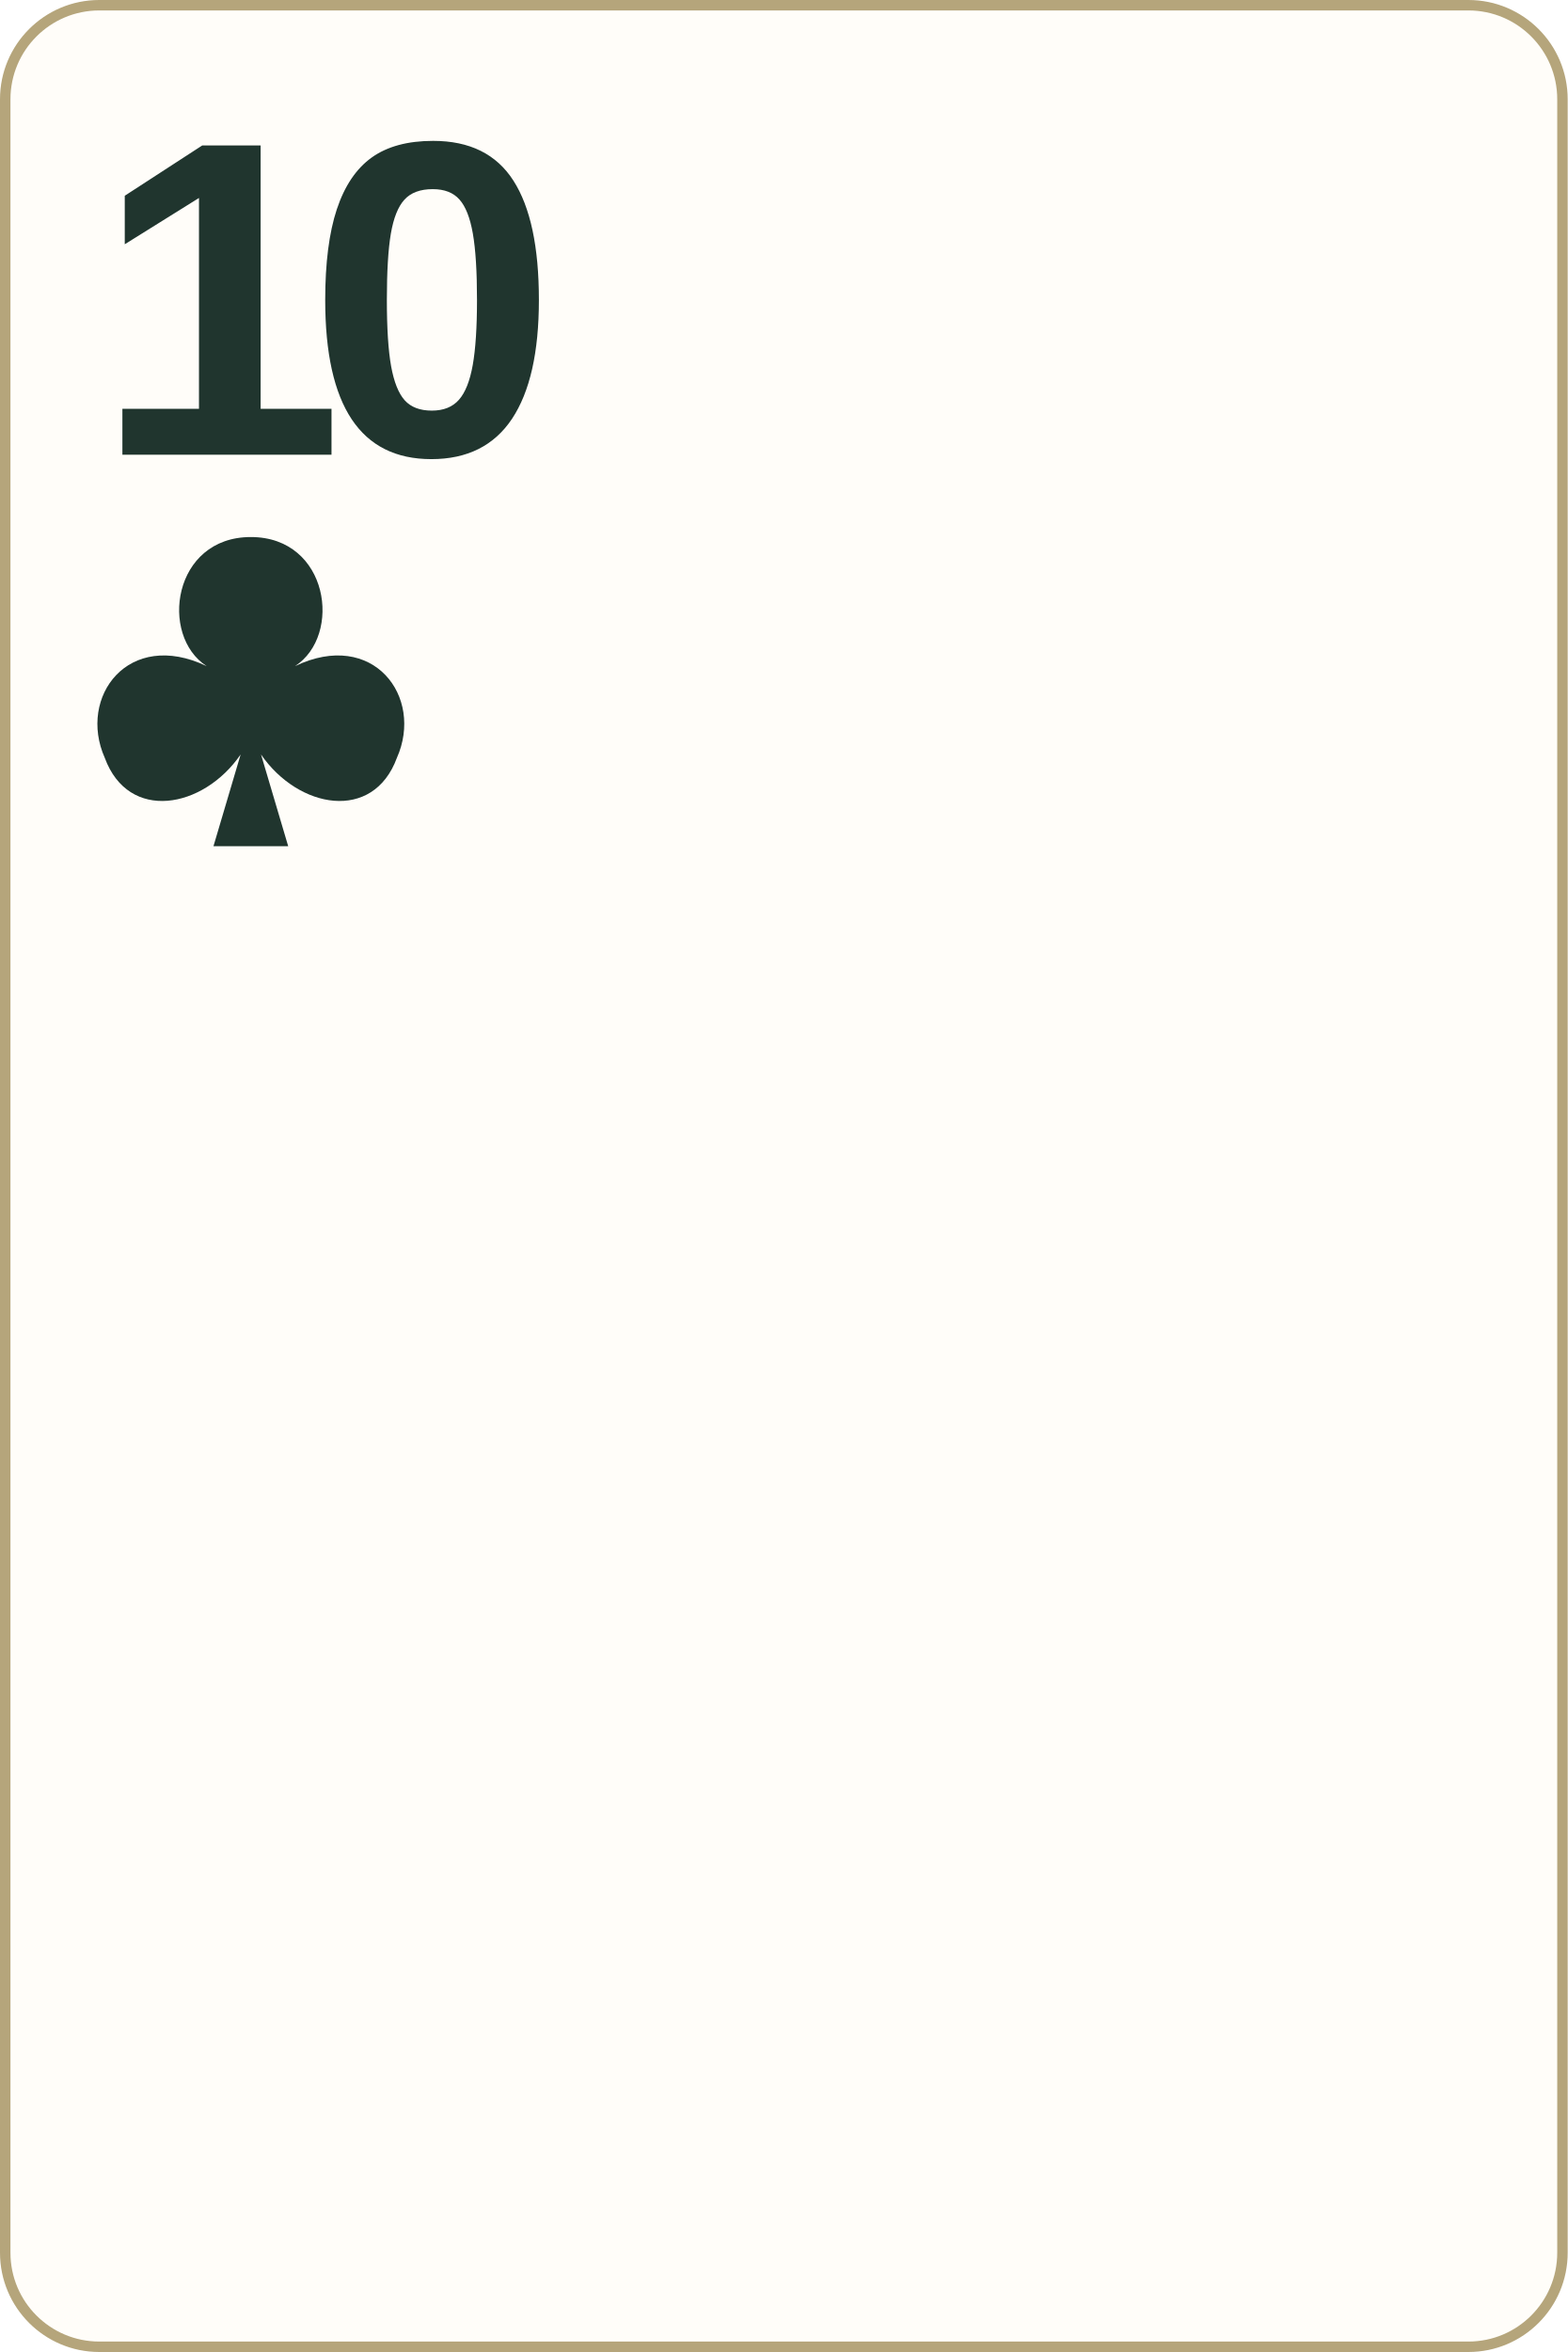
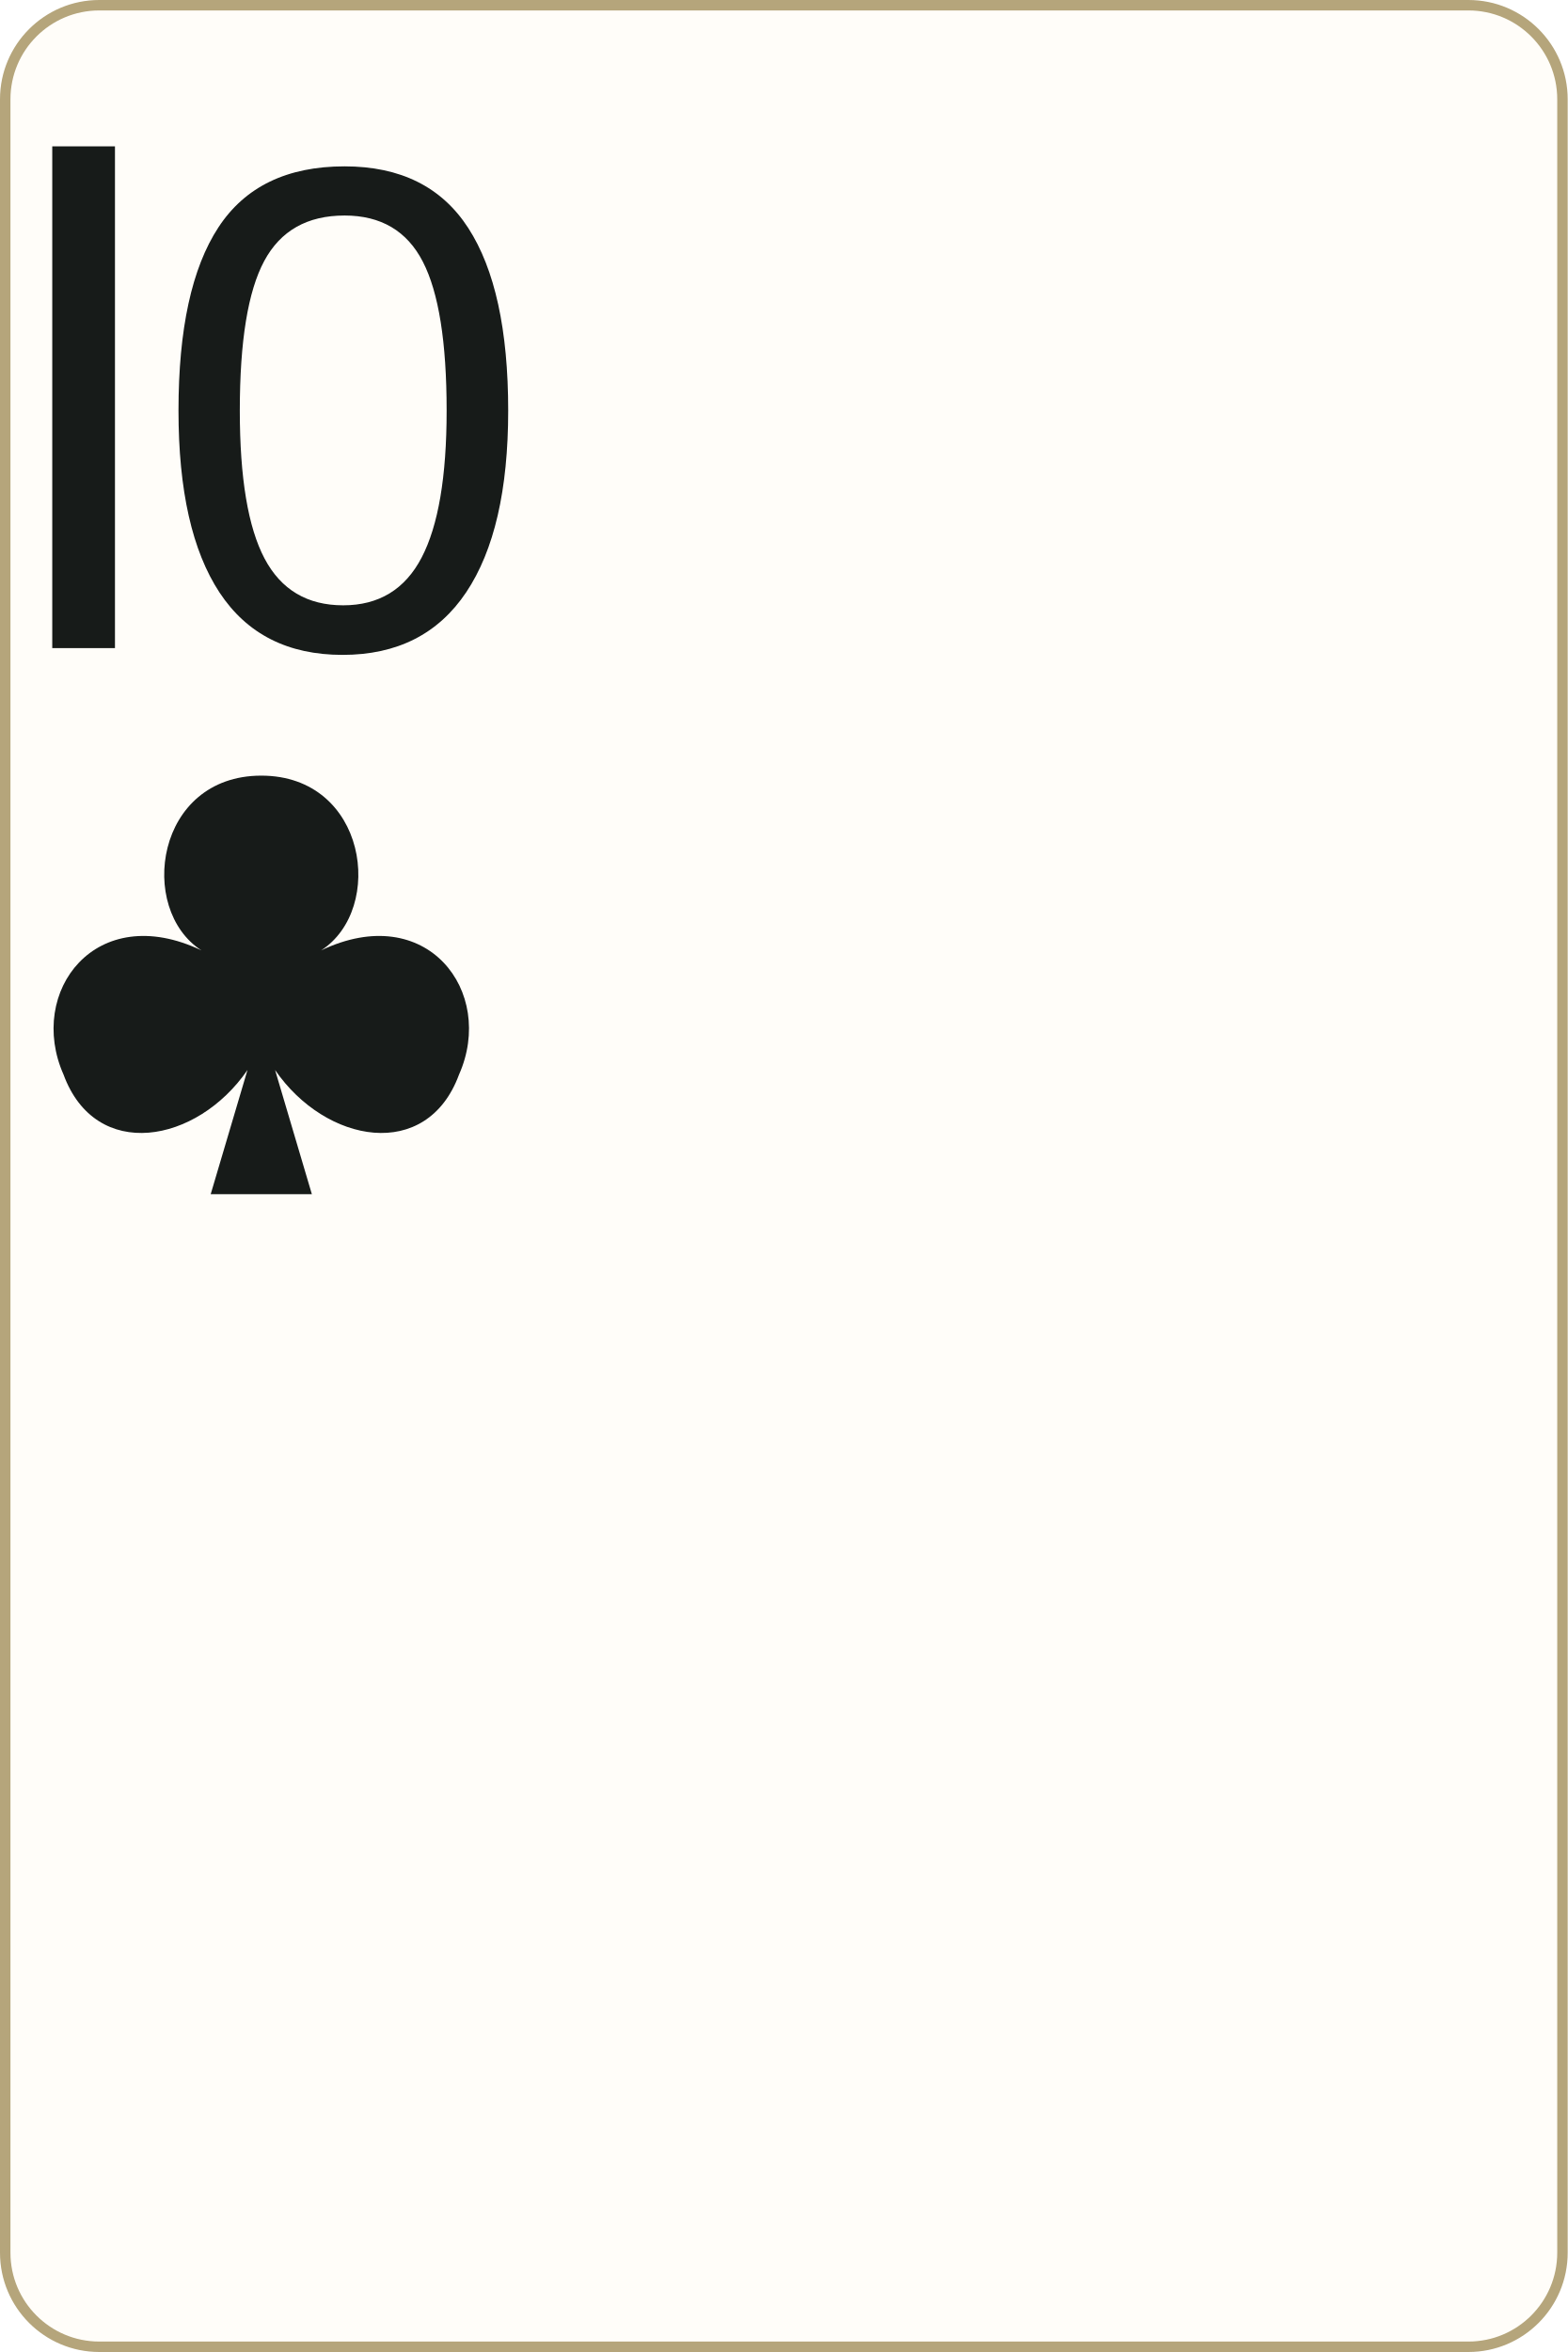
<svg xmlns="http://www.w3.org/2000/svg" width="300" height="450" viewBox="0 0 300 450">
  <rect x="1" y="1" width="298" height="448" rx="18" fill="#fffdf9" stroke="#b5a57b" stroke-width="2" />
-   <text x="18" y="87" fill="#20352e" font-family="Arial,sans-serif" font-size="86" font-weight="600" letter-spacing="-7">10</text>
-   <g fill="#20352e">
-     <g transform="translate(48,132) ">
-       <path d="M50 5C27 5 23 34 37 43C14 32 -1 52 7 70C14 89 36 85 47 69L39 96H61L53 69C64 85 86 89 93 70C101 52 86 32 63 43C77 34 73 5 50 5Z" transform="translate(-32.5,-32.5) scale(0.65)" />
+   <path fill="#171b19" d="M10 28H22V124H10Z" />
+   <text x="29" y="124" fill="#171b19" font-family="Arial,sans-serif" font-size="132" font-weight="500">0</text>
+   <g fill="#171b19">
+     <g transform="translate(50,188) ">
+       <path d="M50 5C27 5 23 34 37 43C14 32 -1 52 7 70C14 89 36 85 47 69L39 96H61L53 69C64 85 86 89 93 70C101 52 86 32 63 43C77 34 73 5 50 5Z" transform="translate(-44,-44) scale(0.88)" />
    </g>
  </g>
</svg>
